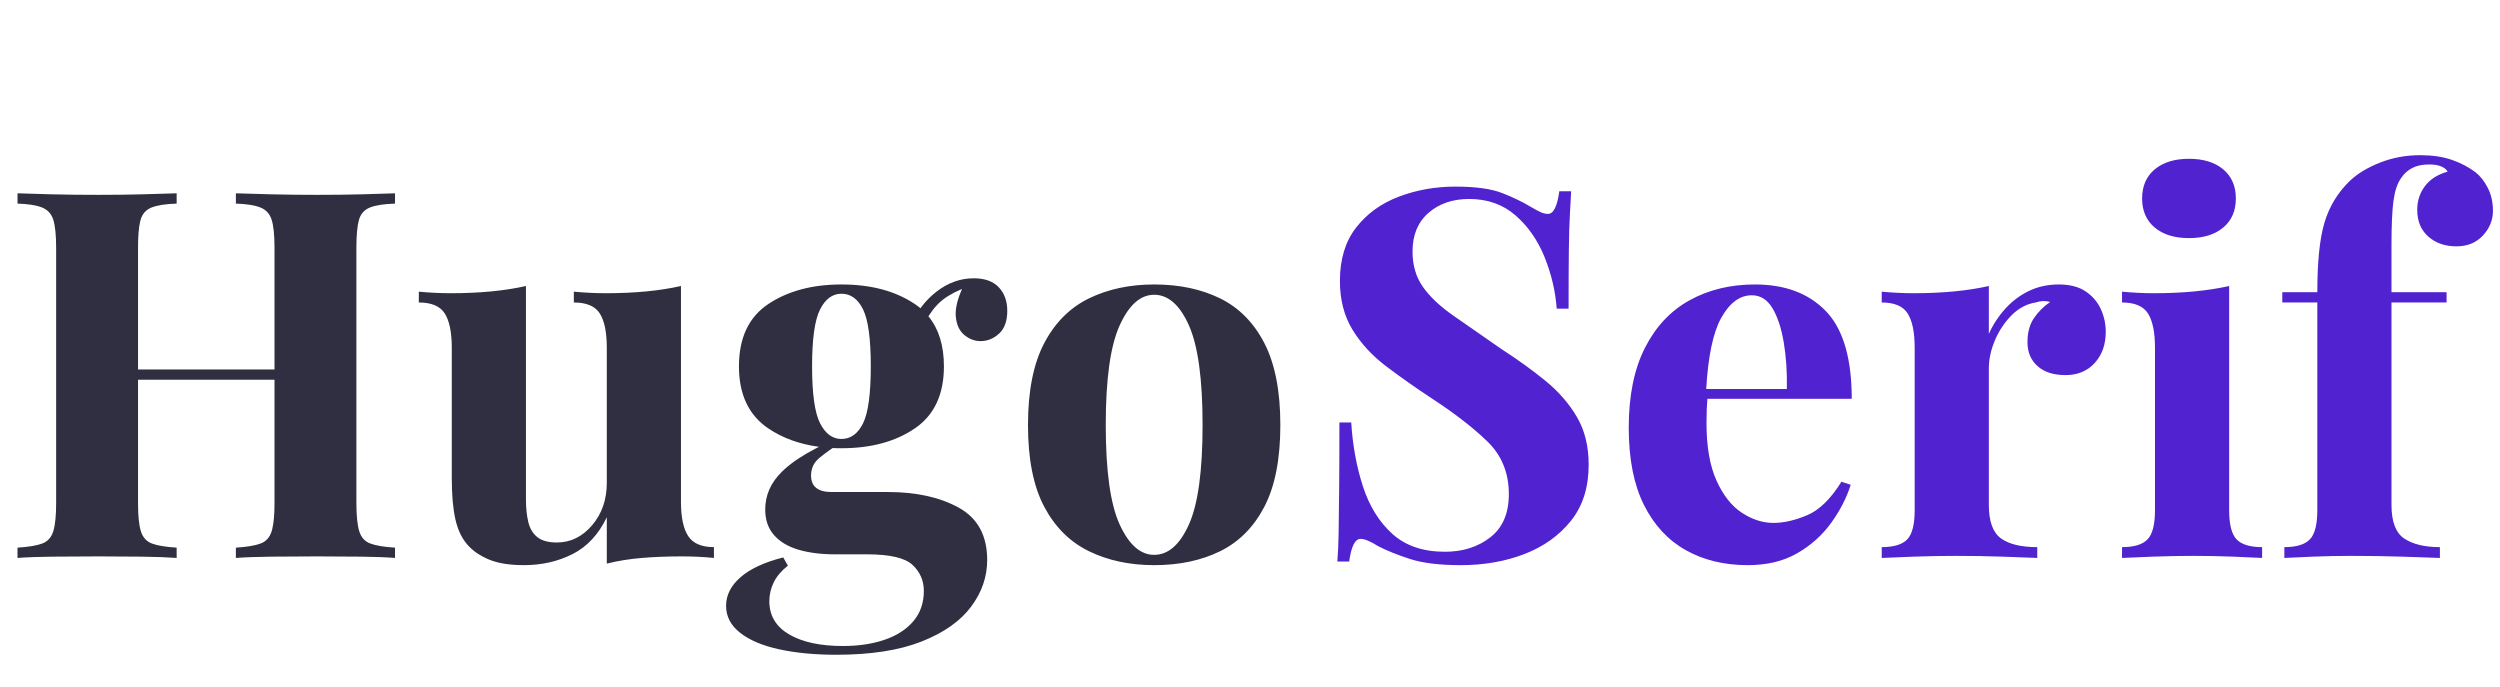
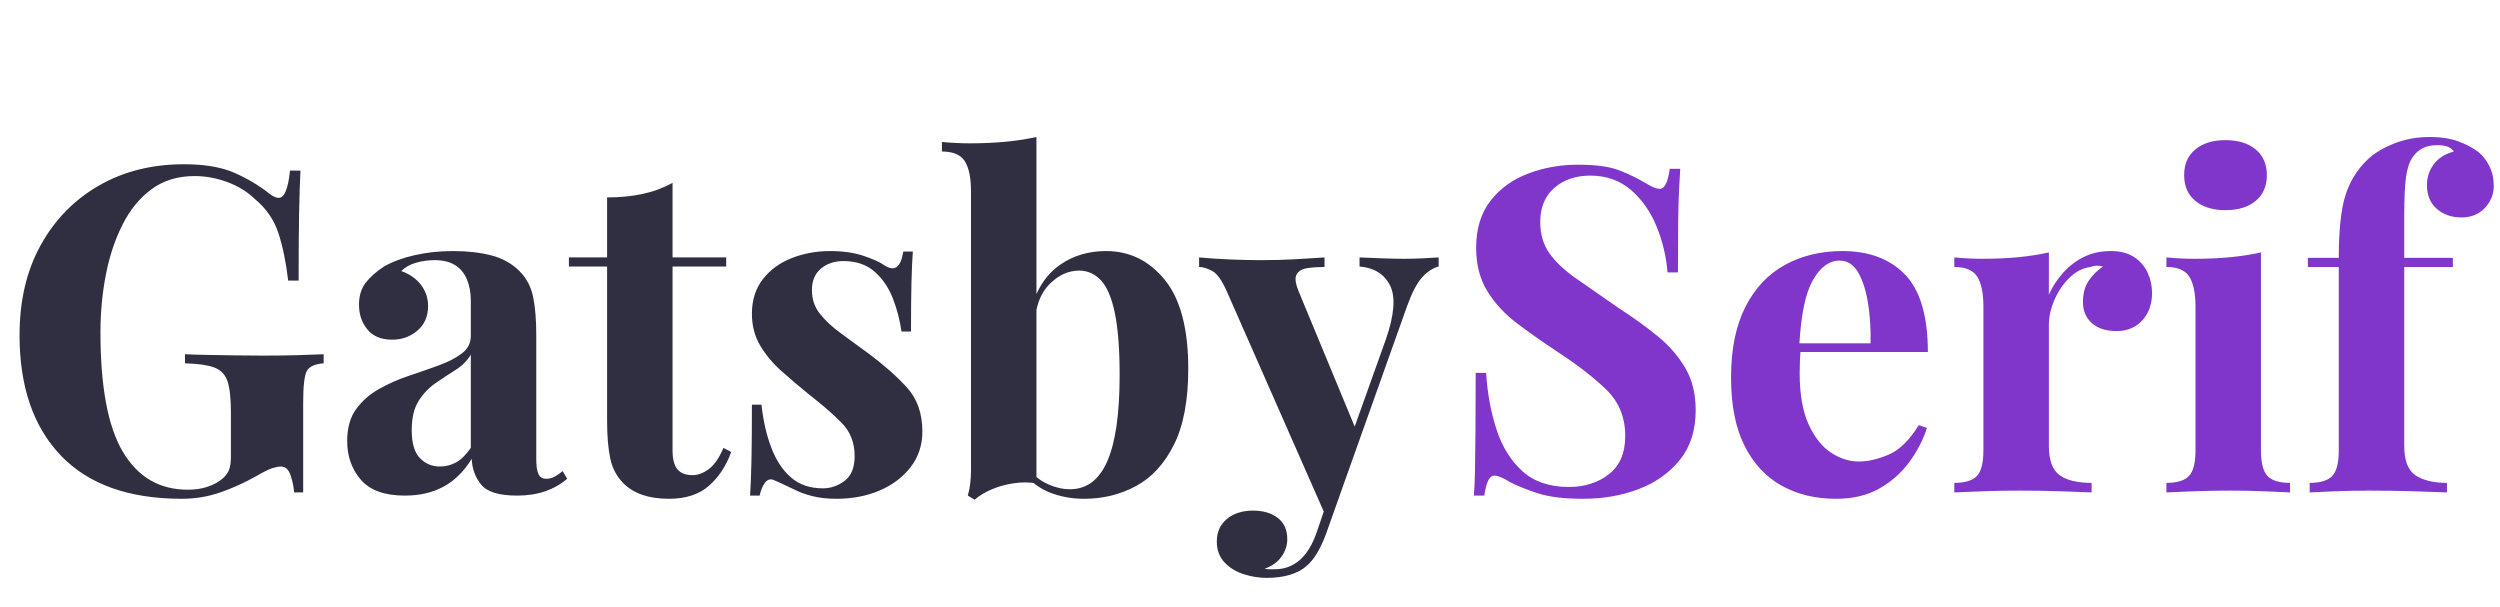
- <svg xmlns="http://www.w3.org/2000/svg" width="233px" height="64px" viewBox="0 0 233 64" version="1.1">
-   <g id="logo-hugo-serif" fill-rule="nonzero">
-     <path id="Hugo" fill="#2F2F41" d="M36.816,52 L36.816,51.04 C35.792,50.976 35.024,50.848 34.512,50.656 C34,50.464 33.656,50.08 33.48,49.504 C33.304,48.928 33.216,48.064 33.216,46.912 L33.216,46.912 L33.216,23.104 C33.216,21.92 33.296,21.048 33.456,20.488 C33.616,19.928 33.96,19.544 34.488,19.336 C35.016,19.128 35.792,19.008 36.816,18.976 L36.816,18.976 L36.816,18.016 C36.016,18.048 34.968,18.08 33.672,18.112 C32.376,18.144 30.992,18.16 29.52,18.16 C28.144,18.16 26.76,18.144 25.368,18.112 C23.976,18.08 22.848,18.048 21.984,18.016 L21.984,18.016 L21.984,18.976 C22.976,19.008 23.736,19.128 24.264,19.336 C24.792,19.544 25.144,19.928 25.32,20.488 C25.496,21.048 25.584,21.92 25.584,23.104 L25.584,23.104 L25.584,34.432 L12.864,34.432 L12.864,23.104 C12.864,22.028 12.93,21.209 13.062,20.648 L13.104,20.488 C13.264,19.928 13.608,19.544 14.136,19.336 C14.664,19.128 15.44,19.008 16.464,18.976 L16.464,18.976 L16.464,18.016 C15.6,18.048 14.512,18.08 13.2,18.112 C11.888,18.144 10.56,18.16 9.216,18.16 C7.648,18.16 6.2,18.144 4.872,18.112 C3.544,18.08 2.464,18.048 1.632,18.016 L1.632,18.016 L1.632,18.976 C2.624,19.008 3.384,19.128 3.912,19.336 C4.44,19.544 4.792,19.928 4.968,20.488 C5.144,21.048 5.232,21.92 5.232,23.104 L5.232,23.104 L5.232,46.912 C5.232,48.064 5.144,48.928 4.968,49.504 C4.792,50.08 4.448,50.464 3.936,50.656 C3.424,50.848 2.656,50.976 1.632,51.04 L1.632,51.04 L1.632,52 C2.464,51.936 3.544,51.896 4.872,51.88 C6.2,51.864 7.648,51.856 9.216,51.856 C10.56,51.856 11.888,51.864 13.2,51.88 C14.512,51.896 15.6,51.936 16.464,52 L16.464,52 L16.464,51.04 C15.44,50.976 14.672,50.848 14.16,50.656 C13.648,50.464 13.304,50.08 13.128,49.504 C12.952,48.928 12.864,48.064 12.864,46.912 L12.864,46.912 L12.864,35.392 L25.584,35.392 L25.584,46.912 C25.584,47.959 25.511,48.769 25.366,49.34 L25.32,49.504 C25.144,50.08 24.8,50.464 24.288,50.656 C23.776,50.848 23.008,50.976 21.984,51.04 L21.984,51.04 L21.984,52 C22.848,51.936 23.976,51.896 25.368,51.88 C26.76,51.864 28.144,51.856 29.52,51.856 C30.992,51.856 32.376,51.864 33.672,51.88 C34.968,51.896 36.016,51.936 36.816,52 L36.816,52 Z M48.826,52.672 C50.49,52.672 52.002,52.328 53.362,51.64 C54.722,50.952 55.786,49.808 56.554,48.208 L56.554,48.208 L56.554,52.528 C57.578,52.272 58.666,52.096 59.818,52 C60.97,51.904 62.218,51.856 63.562,51.856 C64.554,51.856 65.546,51.904 66.538,52 L66.538,52 L66.538,50.992 C65.386,50.992 64.586,50.648 64.138,49.96 C63.69,49.272 63.466,48.208 63.466,46.768 L63.466,46.768 L63.466,26.656 C62.474,26.88 61.394,27.048 60.226,27.16 C59.058,27.272 57.802,27.328 56.458,27.328 C55.498,27.328 54.506,27.28 53.482,27.184 L53.482,27.184 L53.482,28.192 C54.666,28.192 55.474,28.536 55.906,29.224 C56.338,29.912 56.554,30.976 56.554,32.416 L56.554,32.416 L56.554,44.992 C56.554,46.56 56.098,47.88 55.186,48.952 C54.274,50.024 53.178,50.56 51.898,50.56 C51.098,50.56 50.49,50.392 50.074,50.056 C49.658,49.72 49.378,49.248 49.234,48.64 C49.09,48.032 49.018,47.328 49.018,46.528 L49.018,46.528 L49.018,26.656 C48.026,26.88 46.946,27.048 45.778,27.16 C44.61,27.272 43.354,27.328 42.01,27.328 C41.05,27.328 40.058,27.28 39.034,27.184 L39.034,27.184 L39.034,28.192 C40.218,28.192 41.026,28.536 41.458,29.224 C41.89,29.912 42.106,30.976 42.106,32.416 L42.106,32.416 L42.106,44.56 C42.106,46.128 42.218,47.408 42.442,48.4 C42.666,49.392 43.05,50.192 43.594,50.8 C44.074,51.344 44.73,51.792 45.562,52.144 C46.394,52.496 47.482,52.672 48.826,52.672 Z M77.942,61.024 C81.142,61.024 83.782,60.616 85.862,59.8 C87.942,58.984 89.486,57.904 90.494,56.56 C91.502,55.216 92.006,53.76 92.006,52.192 C92.006,49.92 91.126,48.296 89.366,47.32 C87.606,46.344 85.398,45.856 82.742,45.856 L82.742,45.856 L77.51,45.856 C76.23,45.856 75.59,45.344 75.59,44.32 C75.59,43.648 75.854,43.096 76.382,42.664 C76.646,42.448 76.92,42.238 77.204,42.034 L77.603,41.757 L77.973,41.77 L77.973,41.77 L78.422,41.776 C81.174,41.776 83.454,41.16 85.262,39.928 C87.07,38.696 87.974,36.768 87.974,34.144 C87.974,32.232 87.506,30.693 86.568,29.527 L86.528,29.48 L86.555,29.436 C86.786,29.074 87.032,28.752 87.295,28.469 L87.494,28.264 C87.992,27.78 88.693,27.343 89.597,26.956 L89.657,26.931 L89.638,26.976 C89.249,27.881 89.06,28.648 89.069,29.279 L89.078,29.464 C89.142,30.248 89.406,30.832 89.87,31.216 C90.334,31.6 90.838,31.792 91.382,31.792 C92.022,31.792 92.598,31.56 93.11,31.096 C93.622,30.632 93.878,29.92 93.878,28.96 C93.878,28.064 93.614,27.336 93.086,26.776 C92.558,26.216 91.782,25.936 90.758,25.936 C89.51,25.936 88.35,26.352 87.278,27.184 C86.742,27.6 86.28,28.068 85.892,28.588 L85.788,28.734 L85.679,28.642 C85.612,28.588 85.544,28.536 85.475,28.485 L85.262,28.336 C83.454,27.12 81.174,26.512 78.422,26.512 C75.702,26.512 73.43,27.12 71.606,28.336 C69.782,29.552 68.87,31.488 68.87,34.144 C68.87,36.768 69.782,38.696 71.606,39.928 C72.924,40.818 74.475,41.386 76.259,41.633 L76.336,41.643 L76.051,41.786 C74.847,42.407 73.87,43.055 73.12,43.732 L72.902,43.936 C71.846,44.96 71.318,46.144 71.318,47.488 C71.318,48.448 71.59,49.24 72.134,49.864 C72.678,50.488 73.438,50.944 74.414,51.232 C75.39,51.52 76.534,51.664 77.846,51.664 L77.846,51.664 L80.822,51.664 C82.934,51.664 84.342,51.992 85.046,52.648 C85.75,53.304 86.102,54.112 86.102,55.072 C86.102,56.192 85.774,57.136 85.118,57.904 C84.462,58.672 83.566,59.248 82.43,59.632 C81.294,60.016 80.006,60.208 78.566,60.208 C76.454,60.208 74.782,59.848 73.55,59.128 C72.318,58.408 71.702,57.376 71.702,56.032 C71.702,55.424 71.838,54.84 72.11,54.28 C72.382,53.72 72.822,53.2 73.43,52.72 L73.43,52.72 L72.998,51.952 C71.238,52.4 69.91,53.016 69.014,53.8 C68.118,54.584 67.67,55.472 67.67,56.464 C67.67,57.456 68.11,58.296 68.99,58.984 C69.87,59.672 71.086,60.184 72.638,60.52 C74.19,60.856 75.958,61.024 77.942,61.024 Z M78.422,40.912 C77.59,40.912 76.926,40.424 76.43,39.448 C75.934,38.472 75.686,36.704 75.686,34.144 C75.686,31.584 75.934,29.816 76.43,28.84 C76.926,27.864 77.59,27.376 78.422,27.376 C79.286,27.376 79.958,27.864 80.438,28.84 C80.918,29.816 81.158,31.584 81.158,34.144 C81.158,36.704 80.918,38.472 80.438,39.448 C79.958,40.424 79.286,40.912 78.422,40.912 Z M107.568,52.672 C109.904,52.672 111.952,52.24 113.712,51.376 C115.472,50.512 116.848,49.128 117.84,47.224 C118.832,45.32 119.328,42.784 119.328,39.616 C119.328,36.448 118.832,33.904 117.84,31.984 C116.848,30.064 115.472,28.672 113.712,27.808 C111.952,26.944 109.904,26.512 107.568,26.512 C105.296,26.512 103.272,26.944 101.496,27.808 C99.72,28.672 98.328,30.064 97.32,31.984 C96.312,33.904 95.808,36.448 95.808,39.616 C95.808,42.784 96.312,45.32 97.32,47.224 C98.328,49.128 99.72,50.512 101.496,51.376 C103.272,52.24 105.296,52.672 107.568,52.672 Z M107.568,51.712 C106.288,51.712 105.216,50.768 104.352,48.88 C103.488,46.992 103.056,43.904 103.056,39.616 C103.056,35.328 103.488,32.232 104.352,30.328 C105.216,28.424 106.288,27.472 107.568,27.472 C108.88,27.472 109.96,28.424 110.808,30.328 C111.656,32.232 112.08,35.328 112.08,39.616 C112.08,43.904 111.656,46.992 110.808,48.88 C109.96,50.768 108.88,51.712 107.568,51.712 Z" />
-     <path id="Serif" fill="#5122D0" d="M136.16,52.672 C138.304,52.672 140.272,52.328 142.064,51.64 C143.856,50.952 145.304,49.92 146.408,48.544 C147.512,47.168 148.064,45.424 148.064,43.312 C148.064,41.584 147.696,40.096 146.96,38.848 C146.224,37.6 145.248,36.48 144.032,35.488 C142.816,34.496 141.44,33.504 139.904,32.512 C138.144,31.296 136.648,30.256 135.416,29.392 C134.184,28.528 133.248,27.64 132.608,26.728 C131.968,25.816 131.648,24.72 131.648,23.44 C131.648,21.904 132.144,20.704 133.136,19.84 C134.128,18.976 135.392,18.544 136.928,18.544 C138.624,18.544 140.056,19.048 141.224,20.056 C142.392,21.064 143.296,22.352 143.936,23.92 C144.576,25.488 144.96,27.104 145.088,28.768 L145.088,28.768 L146.192,28.768 C146.192,26.528 146.2,24.72 146.216,23.344 C146.232,21.968 146.264,20.856 146.312,20.008 C146.36,19.16 146.4,18.432 146.432,17.824 L146.432,17.824 L145.328,17.824 C145.136,19.232 144.784,19.936 144.272,19.936 C144.048,19.936 143.816,19.88 143.576,19.768 C143.336,19.656 143.024,19.488 142.64,19.264 C141.904,18.816 141.024,18.392 140,17.992 C138.976,17.592 137.52,17.392 135.632,17.392 C133.776,17.392 132.024,17.704 130.376,18.328 C128.728,18.952 127.4,19.912 126.392,21.208 C125.384,22.504 124.88,24.16 124.88,26.176 C124.88,27.936 125.272,29.456 126.056,30.736 C126.84,32.016 127.888,33.152 129.2,34.144 C130.512,35.136 131.92,36.128 133.424,37.12 C135.536,38.496 137.264,39.832 138.608,41.128 C139.952,42.424 140.624,44.064 140.624,46.048 C140.624,47.84 140.048,49.184 138.896,50.08 C137.744,50.976 136.336,51.424 134.672,51.424 C132.624,51.424 130.984,50.864 129.752,49.744 C128.52,48.624 127.608,47.144 127.016,45.304 C126.424,43.464 126.064,41.488 125.936,39.376 L125.936,39.376 L124.832,39.376 C124.832,41.904 124.824,43.992 124.808,45.64 C124.792,47.288 124.776,48.624 124.76,49.648 C124.744,50.672 124.704,51.568 124.64,52.336 L124.64,52.336 L125.744,52.336 C125.936,50.928 126.288,50.224 126.8,50.224 C127.184,50.224 127.728,50.448 128.432,50.896 C129.232,51.312 130.224,51.712 131.408,52.096 C132.592,52.48 134.176,52.672 136.16,52.672 Z M162.886,52.672 C164.678,52.672 166.214,52.304 167.494,51.568 C168.774,50.832 169.83,49.888 170.662,48.736 C171.494,47.584 172.102,46.4 172.486,45.184 L172.486,45.184 L171.622,44.896 C170.63,46.496 169.566,47.536 168.43,48.016 C167.294,48.496 166.246,48.736 165.286,48.736 C164.294,48.736 163.318,48.424 162.358,47.8 C161.398,47.176 160.606,46.176 159.982,44.8 C159.358,43.424 159.046,41.632 159.046,39.424 C159.046,38.976 159.054,38.544 159.07,38.128 C159.086,37.712 159.11,37.312 159.142,36.928 L159.124,37.168 L172.582,37.168 C172.582,33.532 171.84,30.875 170.357,29.197 L170.182,29.008 C168.582,27.344 166.374,26.512 163.558,26.512 C161.286,26.512 159.262,27 157.486,27.976 C155.71,28.952 154.318,30.432 153.31,32.416 C152.302,34.4 151.798,36.88 151.798,39.856 C151.798,42.768 152.27,45.168 153.214,47.056 C154.158,48.944 155.462,50.352 157.126,51.28 C158.79,52.208 160.71,52.672 162.886,52.672 Z M159.021,36.22 C159.2,33.175 159.664,30.979 160.414,29.632 C161.198,28.224 162.15,27.52 163.27,27.52 C164.07,27.52 164.71,27.92 165.19,28.72 C165.67,29.52 166.022,30.584 166.246,31.912 C166.47,33.24 166.566,34.688 166.534,36.256 L166.534,36.256 L159.018,36.256 L159.021,36.22 Z M189.872,52 L189.872,50.992 C188.368,50.992 187.24,50.72 186.488,50.176 C185.736,49.632 185.36,48.592 185.36,47.056 L185.36,47.056 L185.36,34.336 C185.36,33.472 185.552,32.592 185.936,31.696 C186.32,30.8 186.84,30.024 187.496,29.368 C188.152,28.712 188.896,28.32 189.728,28.192 C190.176,28.032 190.624,28.016 191.072,28.144 C190.464,28.56 189.96,29.064 189.56,29.656 C189.16,30.248 188.96,30.992 188.96,31.888 C188.96,32.816 189.272,33.56 189.896,34.12 C190.52,34.68 191.392,34.96 192.512,34.96 C193.632,34.96 194.536,34.584 195.224,33.832 C195.912,33.08 196.256,32.112 196.256,30.928 C196.256,30.192 196.104,29.488 195.8,28.816 C195.496,28.144 195.024,27.592 194.384,27.16 C193.744,26.728 192.912,26.512 191.888,26.512 C190.864,26.512 189.936,26.712 189.104,27.112 C188.272,27.512 187.536,28.064 186.896,28.768 C186.256,29.472 185.744,30.256 185.36,31.12 L185.36,31.12 L185.36,26.656 C184.368,26.88 183.288,27.048 182.12,27.16 C180.952,27.272 179.696,27.328 178.352,27.328 C177.392,27.328 176.4,27.28 175.376,27.184 L175.376,27.184 L175.376,28.192 C176.56,28.192 177.368,28.536 177.8,29.224 C178.232,29.912 178.448,30.976 178.448,32.416 L178.448,32.416 L178.448,47.536 C178.448,48.88 178.216,49.792 177.752,50.272 C177.288,50.752 176.496,50.992 175.376,50.992 L175.376,50.992 L175.376,52 C176.048,51.968 177.04,51.928 178.352,51.88 C179.664,51.832 180.96,51.808 182.24,51.808 C183.776,51.808 185.248,51.832 186.656,51.88 C188.064,51.928 189.136,51.968 189.872,52 L189.872,52 Z M204.013,22.192 C205.357,22.192 206.421,21.864 207.205,21.208 C207.989,20.552 208.381,19.648 208.381,18.496 C208.381,17.344 207.989,16.44 207.205,15.784 C206.421,15.128 205.357,14.8 204.013,14.8 C202.669,14.8 201.605,15.128 200.821,15.784 C200.037,16.44 199.645,17.344 199.645,18.496 C199.645,19.648 200.037,20.552 200.821,21.208 C201.605,21.864 202.669,22.192 204.013,22.192 Z M210.829,52 L210.829,50.992 C209.709,50.992 208.917,50.752 208.453,50.272 C207.989,49.792 207.757,48.88 207.757,47.536 L207.757,47.536 L207.757,26.656 C206.765,26.88 205.685,27.048 204.517,27.16 C203.349,27.272 202.093,27.328 200.749,27.328 C199.789,27.328 198.797,27.28 197.773,27.184 L197.773,27.184 L197.773,28.192 C198.957,28.192 199.765,28.536 200.197,29.224 C200.629,29.912 200.845,30.976 200.845,32.416 L200.845,32.416 L200.845,47.536 C200.845,48.88 200.613,49.792 200.149,50.272 C199.685,50.752 198.893,50.992 197.773,50.992 L197.773,50.992 L197.773,52 C198.413,51.968 199.373,51.928 200.653,51.88 C201.933,51.832 203.197,51.808 204.445,51.808 C205.693,51.808 206.925,51.832 208.141,51.88 C209.357,51.928 210.253,51.968 210.829,52 L210.829,52 Z M227.398,52 L227.398,50.992 C225.99,50.992 224.886,50.728 224.086,50.2 C223.286,49.672 222.886,48.624 222.886,47.056 L222.886,47.056 L222.886,28.192 L228.022,28.192 L228.022,27.232 L222.886,27.232 L222.886,22.864 C222.886,20.976 222.95,19.576 223.078,18.664 C223.206,17.752 223.446,17.056 223.798,16.576 C224.054,16.192 224.39,15.888 224.806,15.664 C225.222,15.44 225.75,15.328 226.39,15.328 C226.87,15.328 227.254,15.392 227.542,15.52 C227.83,15.648 228.022,15.808 228.118,16 C227.19,16.256 226.486,16.704 226.006,17.344 C225.526,17.984 225.286,18.72 225.286,19.552 C225.286,20.608 225.63,21.44 226.318,22.048 C227.006,22.656 227.878,22.96 228.934,22.96 C229.958,22.96 230.782,22.624 231.406,21.952 C232.03,21.28 232.342,20.512 232.342,19.648 C232.342,18.848 232.182,18.136 231.862,17.512 C231.542,16.888 231.158,16.4 230.71,16.048 C230.07,15.568 229.334,15.184 228.502,14.896 C227.67,14.608 226.694,14.464 225.574,14.464 C224.23,14.464 222.974,14.696 221.806,15.16 C220.638,15.624 219.702,16.192 218.998,16.864 C217.878,17.952 217.094,19.24 216.646,20.728 C216.198,22.216 215.974,24.384 215.974,27.232 L215.974,27.232 L212.71,27.232 L212.71,28.192 L215.974,28.192 L215.974,47.536 C215.974,48.88 215.742,49.792 215.278,50.272 C214.814,50.752 214.022,50.992 212.902,50.992 L212.902,50.992 L212.902,52 C213.51,51.968 214.398,51.928 215.566,51.88 C216.734,51.832 217.926,51.808 219.142,51.808 C220.806,51.808 222.39,51.832 223.894,51.88 C225.398,51.928 226.566,51.968 227.398,52 L227.398,52 Z" />
+ <svg xmlns="http://www.w3.org/2000/svg" width="264px" height="64px" viewBox="0 0 264 64" version="1.1">
+   <g id="Page-1" stroke="none" stroke-width="1" fill="none" fill-rule="evenodd">
+     <g id="logo" fill-rule="nonzero">
+       <path d="M167.16,52.672 C169.304,52.672 171.272,52.328 173.064,51.64 C174.856,50.952 176.304,49.92 177.408,48.544 C178.512,47.168 179.064,45.424 179.064,43.312 C179.064,41.584 178.696,40.096 177.96,38.848 C177.224,37.6 176.248,36.48 175.032,35.488 C173.816,34.496 172.44,33.504 170.904,32.512 C169.144,31.296 167.648,30.256 166.416,29.392 C165.184,28.528 164.248,27.64 163.608,26.728 C162.968,25.816 162.648,24.72 162.648,23.44 C162.648,21.904 163.144,20.704 164.136,19.84 C165.128,18.976 166.392,18.544 167.928,18.544 C169.624,18.544 171.056,19.048 172.224,20.056 C173.392,21.064 174.296,22.352 174.936,23.92 C175.576,25.488 175.96,27.104 176.088,28.768 L176.088,28.768 L177.192,28.768 C177.192,26.528 177.2,24.72 177.216,23.344 C177.232,21.968 177.264,20.856 177.312,20.008 C177.36,19.16 177.4,18.432 177.432,17.824 L177.432,17.824 L176.328,17.824 C176.136,19.232 175.784,19.936 175.272,19.936 C175.048,19.936 174.816,19.88 174.576,19.768 C174.336,19.656 174.024,19.488 173.64,19.264 C172.904,18.816 172.024,18.392 171,17.992 C169.976,17.592 168.52,17.392 166.632,17.392 C164.776,17.392 163.024,17.704 161.376,18.328 C159.728,18.952 158.4,19.912 157.392,21.208 C156.384,22.504 155.88,24.16 155.88,26.176 C155.88,27.936 156.272,29.456 157.056,30.736 C157.84,32.016 158.888,33.152 160.2,34.144 C161.512,35.136 162.92,36.128 164.424,37.12 C166.536,38.496 168.264,39.832 169.608,41.128 C170.952,42.424 171.624,44.064 171.624,46.048 C171.624,47.84 171.048,49.184 169.896,50.08 C168.744,50.976 167.336,51.424 165.672,51.424 C163.624,51.424 161.984,50.864 160.752,49.744 C159.52,48.624 158.608,47.144 158.016,45.304 C157.424,43.464 157.064,41.488 156.936,39.376 L156.936,39.376 L155.832,39.376 C155.832,41.904 155.824,43.992 155.808,45.64 C155.792,47.288 155.776,48.624 155.76,49.648 C155.744,50.672 155.704,51.568 155.64,52.336 L155.64,52.336 L156.744,52.336 C156.936,50.928 157.288,50.224 157.8,50.224 C158.184,50.224 158.728,50.448 159.432,50.896 C160.232,51.312 161.224,51.712 162.408,52.096 C163.592,52.48 165.176,52.672 167.16,52.672 Z M193.886,52.672 C195.678,52.672 197.214,52.304 198.494,51.568 C199.774,50.832 200.83,49.888 201.662,48.736 C202.494,47.584 203.102,46.4 203.486,45.184 L203.486,45.184 L202.622,44.896 C201.63,46.496 200.566,47.536 199.43,48.016 C198.294,48.496 197.246,48.736 196.286,48.736 C195.294,48.736 194.318,48.424 193.358,47.8 C192.398,47.176 191.606,46.176 190.982,44.8 C190.358,43.424 190.046,41.632 190.046,39.424 C190.046,38.976 190.054,38.544 190.07,38.128 C190.086,37.712 190.11,37.312 190.142,36.928 L190.124,37.168 L203.582,37.168 C203.582,33.532 202.84,30.875 201.357,29.197 L201.182,29.008 C199.582,27.344 197.374,26.512 194.558,26.512 C192.286,26.512 190.262,27 188.486,27.976 C186.71,28.952 185.318,30.432 184.31,32.416 C183.302,34.4 182.798,36.88 182.798,39.856 C182.798,42.768 183.27,45.168 184.214,47.056 C185.158,48.944 186.462,50.352 188.126,51.28 C189.79,52.208 191.71,52.672 193.886,52.672 Z M190.021,36.22 C190.2,33.175 190.664,30.979 191.414,29.632 C192.198,28.224 193.15,27.52 194.27,27.52 C195.07,27.52 195.71,27.92 196.19,28.72 C196.67,29.52 197.022,30.584 197.246,31.912 C197.47,33.24 197.566,34.688 197.534,36.256 L197.534,36.256 L190.018,36.256 L190.021,36.22 Z M220.872,52 L220.872,50.992 C219.368,50.992 218.24,50.72 217.488,50.176 C216.736,49.632 216.36,48.592 216.36,47.056 L216.36,47.056 L216.36,34.336 C216.36,33.472 216.552,32.592 216.936,31.696 C217.32,30.8 217.84,30.024 218.496,29.368 C219.152,28.712 219.896,28.32 220.728,28.192 C221.176,28.032 221.624,28.016 222.072,28.144 C221.464,28.56 220.96,29.064 220.56,29.656 C220.16,30.248 219.96,30.992 219.96,31.888 C219.96,32.816 220.272,33.56 220.896,34.12 C221.52,34.68 222.392,34.96 223.512,34.96 C224.632,34.96 225.536,34.584 226.224,33.832 C226.912,33.08 227.256,32.112 227.256,30.928 C227.256,30.192 227.104,29.488 226.8,28.816 C226.496,28.144 226.024,27.592 225.384,27.16 C224.744,26.728 223.912,26.512 222.888,26.512 C221.864,26.512 220.936,26.712 220.104,27.112 C219.272,27.512 218.536,28.064 217.896,28.768 C217.256,29.472 216.744,30.256 216.36,31.12 L216.36,31.12 L216.36,26.656 C215.368,26.88 214.288,27.048 213.12,27.16 C211.952,27.272 210.696,27.328 209.352,27.328 C208.392,27.328 207.4,27.28 206.376,27.184 L206.376,27.184 L206.376,28.192 C207.56,28.192 208.368,28.536 208.8,29.224 C209.232,29.912 209.448,30.976 209.448,32.416 L209.448,32.416 L209.448,47.536 C209.448,48.88 209.216,49.792 208.752,50.272 C208.288,50.752 207.496,50.992 206.376,50.992 L206.376,50.992 L206.376,52 C207.048,51.968 208.04,51.928 209.352,51.88 C210.664,51.832 211.96,51.808 213.24,51.808 C214.776,51.808 216.248,51.832 217.656,51.88 C219.064,51.928 220.136,51.968 220.872,52 L220.872,52 Z M235.013,22.192 C236.357,22.192 237.421,21.864 238.205,21.208 C238.989,20.552 239.381,19.648 239.381,18.496 C239.381,17.344 238.989,16.44 238.205,15.784 C237.421,15.128 236.357,14.8 235.013,14.8 C233.669,14.8 232.605,15.128 231.821,15.784 C231.037,16.44 230.645,17.344 230.645,18.496 C230.645,19.648 231.037,20.552 231.821,21.208 C232.605,21.864 233.669,22.192 235.013,22.192 Z M241.829,52 L241.829,50.992 C240.709,50.992 239.917,50.752 239.453,50.272 C238.989,49.792 238.757,48.88 238.757,47.536 L238.757,47.536 L238.757,26.656 C237.765,26.88 236.685,27.048 235.517,27.16 C234.349,27.272 233.093,27.328 231.749,27.328 C230.789,27.328 229.797,27.28 228.773,27.184 L228.773,27.184 L228.773,28.192 C229.957,28.192 230.765,28.536 231.197,29.224 C231.629,29.912 231.845,30.976 231.845,32.416 L231.845,32.416 L231.845,47.536 C231.845,48.88 231.613,49.792 231.149,50.272 C230.685,50.752 229.893,50.992 228.773,50.992 L228.773,50.992 L228.773,52 C229.413,51.968 230.373,51.928 231.653,51.88 C232.933,51.832 234.197,51.808 235.445,51.808 C236.693,51.808 237.925,51.832 239.141,51.88 C240.357,51.928 241.253,51.968 241.829,52 L241.829,52 Z M258.398,52 L258.398,50.992 C256.99,50.992 255.886,50.728 255.086,50.2 C254.286,49.672 253.886,48.624 253.886,47.056 L253.886,47.056 L253.886,28.192 L259.022,28.192 L259.022,27.232 L253.886,27.232 L253.886,22.864 C253.886,20.976 253.95,19.576 254.078,18.664 C254.206,17.752 254.446,17.056 254.798,16.576 C255.054,16.192 255.39,15.888 255.806,15.664 C256.222,15.44 256.75,15.328 257.39,15.328 C257.87,15.328 258.254,15.392 258.542,15.52 C258.83,15.648 259.022,15.808 259.118,16 C258.19,16.256 257.486,16.704 257.006,17.344 C256.526,17.984 256.286,18.72 256.286,19.552 C256.286,20.608 256.63,21.44 257.318,22.048 C258.006,22.656 258.878,22.96 259.934,22.96 C260.958,22.96 261.782,22.624 262.406,21.952 C263.03,21.28 263.342,20.512 263.342,19.648 C263.342,18.848 263.182,18.136 262.862,17.512 C262.542,16.888 262.158,16.4 261.71,16.048 C261.07,15.568 260.334,15.184 259.502,14.896 C258.67,14.608 257.694,14.464 256.574,14.464 C255.23,14.464 253.974,14.696 252.806,15.16 C251.638,15.624 250.702,16.192 249.998,16.864 C248.878,17.952 248.094,19.24 247.646,20.728 C247.198,22.216 246.974,24.384 246.974,27.232 L246.974,27.232 L243.71,27.232 L243.71,28.192 L246.974,28.192 L246.974,47.536 C246.974,48.88 246.742,49.792 246.278,50.272 C245.814,50.752 245.022,50.992 243.902,50.992 L243.902,50.992 L243.902,52 C244.51,51.968 245.398,51.928 246.566,51.88 C247.734,51.832 248.926,51.808 250.142,51.808 C251.806,51.808 253.39,51.832 254.894,51.88 C256.398,51.928 257.566,51.968 258.398,52 L258.398,52 Z" id="Serif" fill="#8036CA" />
+       <path d="M19.2,52.672 C20.64,52.672 22.016,52.44 23.328,51.976 C24.64,51.512 25.888,50.944 27.072,50.272 C27.84,49.824 28.408,49.544 28.776,49.432 C29.144,49.32 29.44,49.264 29.664,49.264 C30.144,49.264 30.488,49.584 30.696,50.224 C30.904,50.864 31.024,51.456 31.056,52 L31.056,52 L32.016,52 L32.016,42.496 C32.016,40.704 32.152,39.584 32.424,39.136 C32.696,38.688 33.28,38.432 34.176,38.368 L34.176,38.368 L34.176,37.408 C33.472,37.44 32.56,37.472 31.44,37.504 C30.32,37.536 29.088,37.552 27.744,37.552 C26.88,37.552 25.936,37.544 24.912,37.528 C23.888,37.512 22.904,37.496 21.96,37.48 C21.016,37.464 20.208,37.44 19.536,37.408 L19.536,37.408 L19.536,38.368 C20.88,38.4 21.904,38.544 22.608,38.8 C23.312,39.056 23.784,39.544 24.024,40.264 C24.264,40.984 24.384,42.08 24.384,43.552 L24.384,43.552 L24.384,48.256 C24.384,48.864 24.304,49.352 24.144,49.72 C23.984,50.088 23.68,50.432 23.232,50.752 C22.88,51.008 22.416,51.232 21.84,51.424 C21.264,51.616 20.592,51.712 19.824,51.712 C16.848,51.712 14.568,50.384 12.984,47.728 C11.4,45.072 10.608,40.864 10.608,35.104 C10.608,32.992 10.8,30.952 11.184,28.984 C11.568,27.016 12.16,25.248 12.96,23.68 C13.76,22.112 14.784,20.872 16.032,19.96 C17.28,19.048 18.784,18.592 20.544,18.592 C21.696,18.592 22.84,18.8 23.976,19.216 C25.112,19.632 26.064,20.208 26.832,20.944 C28.08,21.968 28.936,23.192 29.4,24.616 C29.864,26.04 30.208,27.712 30.432,29.632 L30.432,29.632 L31.536,29.632 C31.536,26.688 31.552,24.328 31.584,22.552 C31.616,20.776 31.664,19.264 31.728,18.016 L31.728,18.016 L30.624,18.016 C30.432,19.936 30.032,20.896 29.424,20.896 C29.168,20.896 28.848,20.752 28.464,20.464 C27.376,19.6 26.144,18.864 24.768,18.256 C23.392,17.648 21.616,17.344 19.44,17.344 C16.048,17.344 13.048,18.096 10.44,19.6 C7.832,21.104 5.784,23.2 4.296,25.888 C2.808,28.576 2.064,31.744 2.064,35.392 C2.064,40.832 3.52,45.072 6.432,48.112 C9.344,51.152 13.6,52.672 19.2,52.672 Z M54.614,52.336 C55.702,52.336 56.686,52.184 57.566,51.88 C58.446,51.576 59.222,51.136 59.894,50.56 L59.894,50.56 L59.414,49.744 C59.158,49.968 58.886,50.16 58.598,50.32 C58.31,50.48 58.006,50.56 57.686,50.56 C57.302,50.56 57.03,50.4 56.87,50.08 C56.71,49.76 56.63,49.216 56.63,48.448 L56.63,48.448 L56.63,35.392 C56.63,33.76 56.518,32.408 56.294,31.336 C56.07,30.264 55.59,29.36 54.854,28.624 C54.054,27.824 53.062,27.272 51.878,26.968 C50.694,26.664 49.366,26.512 47.894,26.512 C46.422,26.512 45.054,26.656 43.79,26.944 C42.526,27.232 41.446,27.632 40.55,28.144 C39.718,28.688 39.07,29.264 38.606,29.872 C38.142,30.48 37.91,31.248 37.91,32.176 C37.91,33.2 38.206,34.072 38.798,34.792 C39.39,35.512 40.262,35.872 41.414,35.872 C42.438,35.872 43.326,35.552 44.078,34.912 C44.83,34.272 45.206,33.408 45.206,32.32 C45.206,31.488 44.958,30.744 44.462,30.088 C43.966,29.432 43.27,28.944 42.374,28.624 C42.79,28.208 43.318,27.912 43.958,27.736 C44.598,27.56 45.238,27.472 45.878,27.472 C46.774,27.472 47.502,27.648 48.062,28 C48.622,28.352 49.038,28.856 49.31,29.512 C49.582,30.168 49.718,30.912 49.718,31.744 L49.718,31.744 L49.718,35.488 C49.718,36.224 49.406,36.832 48.782,37.312 C48.158,37.792 47.342,38.216 46.334,38.584 C45.326,38.952 44.27,39.32 43.166,39.688 C42.062,40.056 41.014,40.52 40.022,41.08 C39.03,41.64 38.222,42.352 37.598,43.216 C36.974,44.08 36.662,45.2 36.662,46.576 C36.662,48.176 37.142,49.536 38.102,50.656 C39.062,51.776 40.614,52.336 42.758,52.336 C44.326,52.336 45.694,52.016 46.862,51.376 C48.03,50.736 49.014,49.76 49.814,48.448 C49.846,49.472 50.174,50.376 50.798,51.16 C51.422,51.944 52.694,52.336 54.614,52.336 Z M46.454,49.264 C45.622,49.264 44.918,48.968 44.342,48.376 C43.766,47.784 43.478,46.8 43.478,45.424 C43.478,44.144 43.718,43.12 44.198,42.352 C44.678,41.584 45.278,40.952 45.998,40.456 C46.718,39.96 47.422,39.496 48.11,39.064 C48.798,38.632 49.334,38.096 49.718,37.456 L49.718,37.456 L49.718,47.296 C49.206,48.032 48.686,48.544 48.158,48.832 C47.63,49.12 47.062,49.264 46.454,49.264 Z M70.637,52.672 C72.429,52.672 73.845,52.208 74.885,51.28 C75.925,50.352 76.701,49.168 77.213,47.728 L77.213,47.728 L76.397,47.296 C75.949,48.352 75.437,49.096 74.861,49.528 C74.285,49.96 73.709,50.176 73.133,50.176 C72.429,50.176 71.901,49.976 71.549,49.576 C71.197,49.176 71.021,48.496 71.021,47.536 L71.021,47.536 L71.021,28.144 L76.685,28.144 L76.685,27.184 L71.021,27.184 L71.021,19.312 C70.029,19.856 68.965,20.248 67.829,20.488 C66.693,20.728 65.453,20.848 64.109,20.848 L64.109,20.848 L64.109,27.184 L60.077,27.184 L60.077,28.144 L64.109,28.144 L64.109,44.368 C64.109,46.032 64.221,47.384 64.445,48.424 C64.669,49.464 65.133,50.336 65.837,51.04 C66.381,51.584 67.053,51.992 67.853,52.264 C68.653,52.536 69.581,52.672 70.637,52.672 Z M88.33,52.672 C89.994,52.672 91.506,52.384 92.866,51.808 C94.226,51.232 95.322,50.408 96.154,49.336 C96.986,48.264 97.402,47.008 97.402,45.568 C97.402,43.648 96.85,42.088 95.746,40.888 C94.642,39.688 93.29,38.496 91.69,37.312 C90.698,36.576 89.746,35.88 88.834,35.224 C87.922,34.568 87.178,33.88 86.602,33.16 C86.026,32.44 85.738,31.6 85.738,30.64 C85.738,29.648 86.058,28.888 86.698,28.36 C87.338,27.832 88.122,27.568 89.05,27.568 C90.394,27.568 91.49,27.936 92.338,28.672 C93.186,29.408 93.834,30.352 94.282,31.504 C94.73,32.656 95.034,33.824 95.194,35.008 L95.194,35.008 L96.202,35.008 C96.202,32.864 96.218,31.144 96.25,29.848 C96.282,28.552 96.33,27.456 96.394,26.56 L96.394,26.56 L95.386,26.56 C95.13,28.256 94.458,28.736 93.37,28 C92.922,27.68 92.194,27.352 91.186,27.016 C90.178,26.68 89.002,26.512 87.658,26.512 C86.218,26.512 84.866,26.76 83.602,27.256 C82.338,27.752 81.322,28.496 80.554,29.488 C79.786,30.48 79.402,31.696 79.402,33.136 C79.402,34.384 79.69,35.496 80.266,36.472 C80.842,37.448 81.586,38.344 82.498,39.16 C83.41,39.976 84.378,40.8 85.402,41.632 C86.81,42.72 87.97,43.728 88.882,44.656 C89.794,45.584 90.25,46.752 90.25,48.16 C90.25,49.376 89.898,50.248 89.194,50.776 C88.49,51.304 87.722,51.568 86.89,51.568 C85.546,51.568 84.434,51.192 83.554,50.44 C82.674,49.688 81.978,48.648 81.466,47.32 C80.954,45.992 80.602,44.464 80.41,42.736 L80.41,42.736 L79.402,42.736 C79.402,45.168 79.386,47.12 79.354,48.592 C79.322,50.064 79.274,51.312 79.21,52.336 L79.21,52.336 L80.218,52.336 C80.346,51.76 80.53,51.312 80.77,50.992 C81.01,50.672 81.29,50.56 81.61,50.656 C81.93,50.784 82.274,50.936 82.642,51.112 C83.01,51.288 83.402,51.472 83.818,51.664 C84.362,51.952 85.01,52.192 85.762,52.384 C86.514,52.576 87.37,52.672 88.33,52.672 Z M102.921,52.768 C103.401,52.352 103.993,51.992 104.697,51.688 C105.401,51.384 106.169,51.168 107.001,51.04 C107.833,50.912 108.649,50.912 109.449,51.04 L109.138,50.998 L109.281,51.112 C109.681,51.419 110.109,51.675 110.565,51.882 L110.841,52 C111.961,52.448 113.177,52.672 114.489,52.672 C116.473,52.672 118.297,52.224 119.961,51.328 C121.625,50.432 122.961,48.976 123.969,46.96 C124.977,44.944 125.481,42.272 125.481,38.944 C125.481,34.72 124.657,31.592 123.009,29.56 C121.361,27.528 119.289,26.512 116.793,26.512 C114.969,26.512 113.369,26.984 111.993,27.928 C110.961,28.636 110.154,29.591 109.572,30.794 L109.449,31.062 L109.449,14.464 C108.623,14.651 107.729,14.798 106.769,14.907 L106.185,14.968 C105.001,15.08 103.753,15.136 102.441,15.136 C101.481,15.136 100.489,15.088 99.465,14.992 L99.465,14.992 L99.465,16 C100.649,16 101.457,16.344 101.889,17.032 C102.321,17.72 102.537,18.784 102.537,20.224 L102.537,20.224 L102.537,49.648 C102.537,50.096 102.513,50.544 102.465,50.992 C102.417,51.44 102.329,51.888 102.201,52.336 L102.201,52.336 L102.921,52.768 Z M113.001,51.664 C112.233,51.664 111.457,51.488 110.673,51.136 C110.238,50.94 109.834,50.691 109.463,50.386 L109.449,50.375 L109.449,32.736 L109.493,32.531 C109.721,31.571 110.126,30.771 110.709,30.131 L110.889,29.944 C111.817,29.032 112.841,28.576 113.961,28.576 C114.857,28.576 115.625,28.92 116.265,29.608 C116.905,30.296 117.393,31.448 117.729,33.064 C118.065,34.68 118.233,36.864 118.233,39.616 C118.233,43.68 117.801,46.704 116.937,48.688 C116.073,50.672 114.761,51.664 113.001,51.664 Z M133.728,61.024 C134.656,61.024 135.472,60.92 136.176,60.712 C136.88,60.504 137.456,60.208 137.904,59.824 C138.704,59.184 139.408,58.048 140.016,56.416 L140.016,56.416 L141.84,51.28 L148.608,32.272 C149.12,30.864 149.648,29.864 150.192,29.272 C150.736,28.68 151.312,28.304 151.92,28.144 L151.92,28.144 L151.92,27.184 C151.504,27.216 150.944,27.248 150.24,27.28 C149.536,27.312 148.864,27.328 148.224,27.328 C147.584,27.328 146.832,27.312 145.968,27.28 C145.104,27.248 144.304,27.216 143.568,27.184 L143.568,27.184 L143.568,28.144 C145.104,28.272 146.176,28.936 146.784,30.136 C147.392,31.336 147.248,33.232 146.352,35.824 L146.352,35.824 L143.054,45.046 L137.184,30.88 C136.829,30.053 136.727,29.451 136.877,29.074 L136.92,28.984 C137.128,28.616 137.512,28.392 138.072,28.312 C138.632,28.232 139.232,28.192 139.872,28.192 L139.872,28.192 L139.872,27.184 C138.912,27.248 137.888,27.312 136.8,27.376 C135.712,27.44 134.512,27.472 133.2,27.472 C132.144,27.472 131.048,27.448 129.912,27.4 C128.776,27.352 127.68,27.28 126.624,27.184 L126.624,27.184 L126.624,28.192 C127.008,28.192 127.464,28.328 127.992,28.6 C128.52,28.872 129.056,29.632 129.6,30.88 L129.6,30.88 L139.789,54.018 L139.008,56.32 C138.565,57.531 138.013,58.442 137.351,59.053 L137.184,59.2 C136.448,59.808 135.6,60.112 134.64,60.112 L134.64,60.112 L134.112,60.112 C133.888,60.112 133.696,60.096 133.536,60.064 C134.336,59.776 134.936,59.344 135.336,58.768 C135.736,58.192 135.936,57.584 135.936,56.944 C135.936,55.952 135.6,55.2 134.928,54.688 C134.256,54.176 133.392,53.92 132.336,53.92 C131.184,53.92 130.256,54.216 129.552,54.808 C128.848,55.4 128.496,56.192 128.496,57.184 C128.496,58.08 128.768,58.816 129.312,59.392 C129.856,59.968 130.536,60.384 131.352,60.64 C132.168,60.896 132.96,61.024 133.728,61.024 Z" id="Gatsby" fill="#302F42" />
+     </g>
  </g>
</svg>
